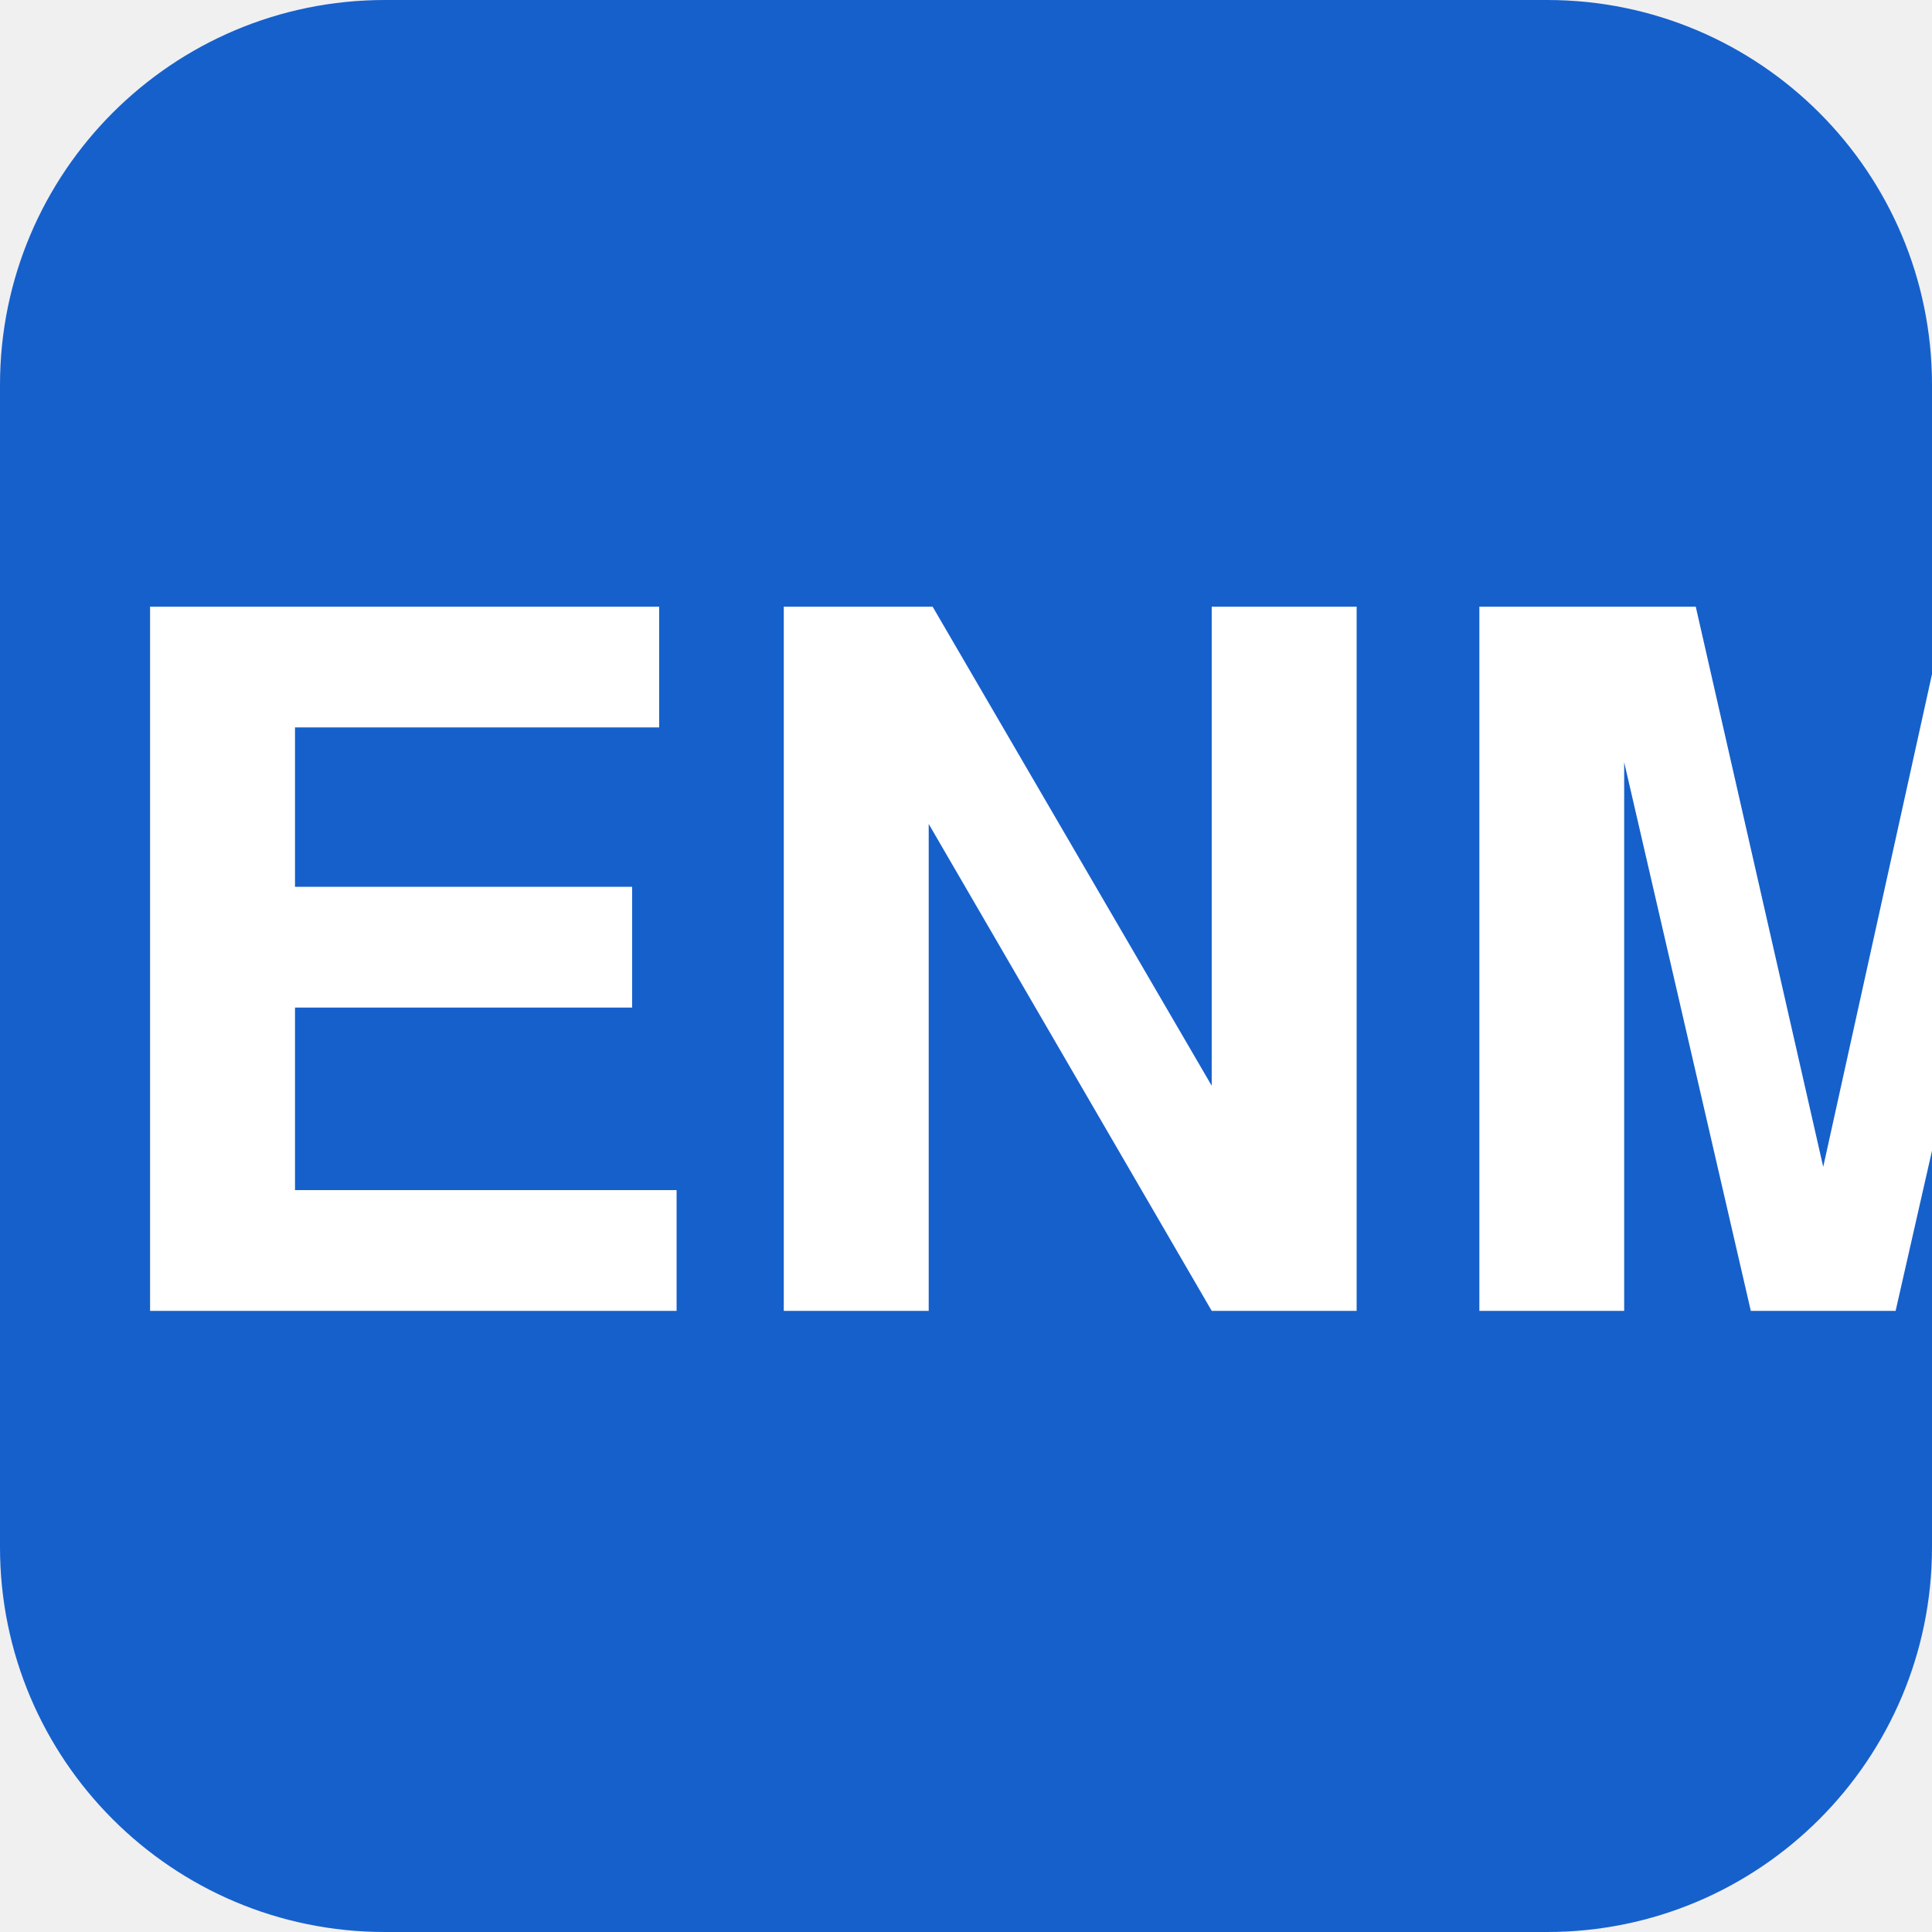
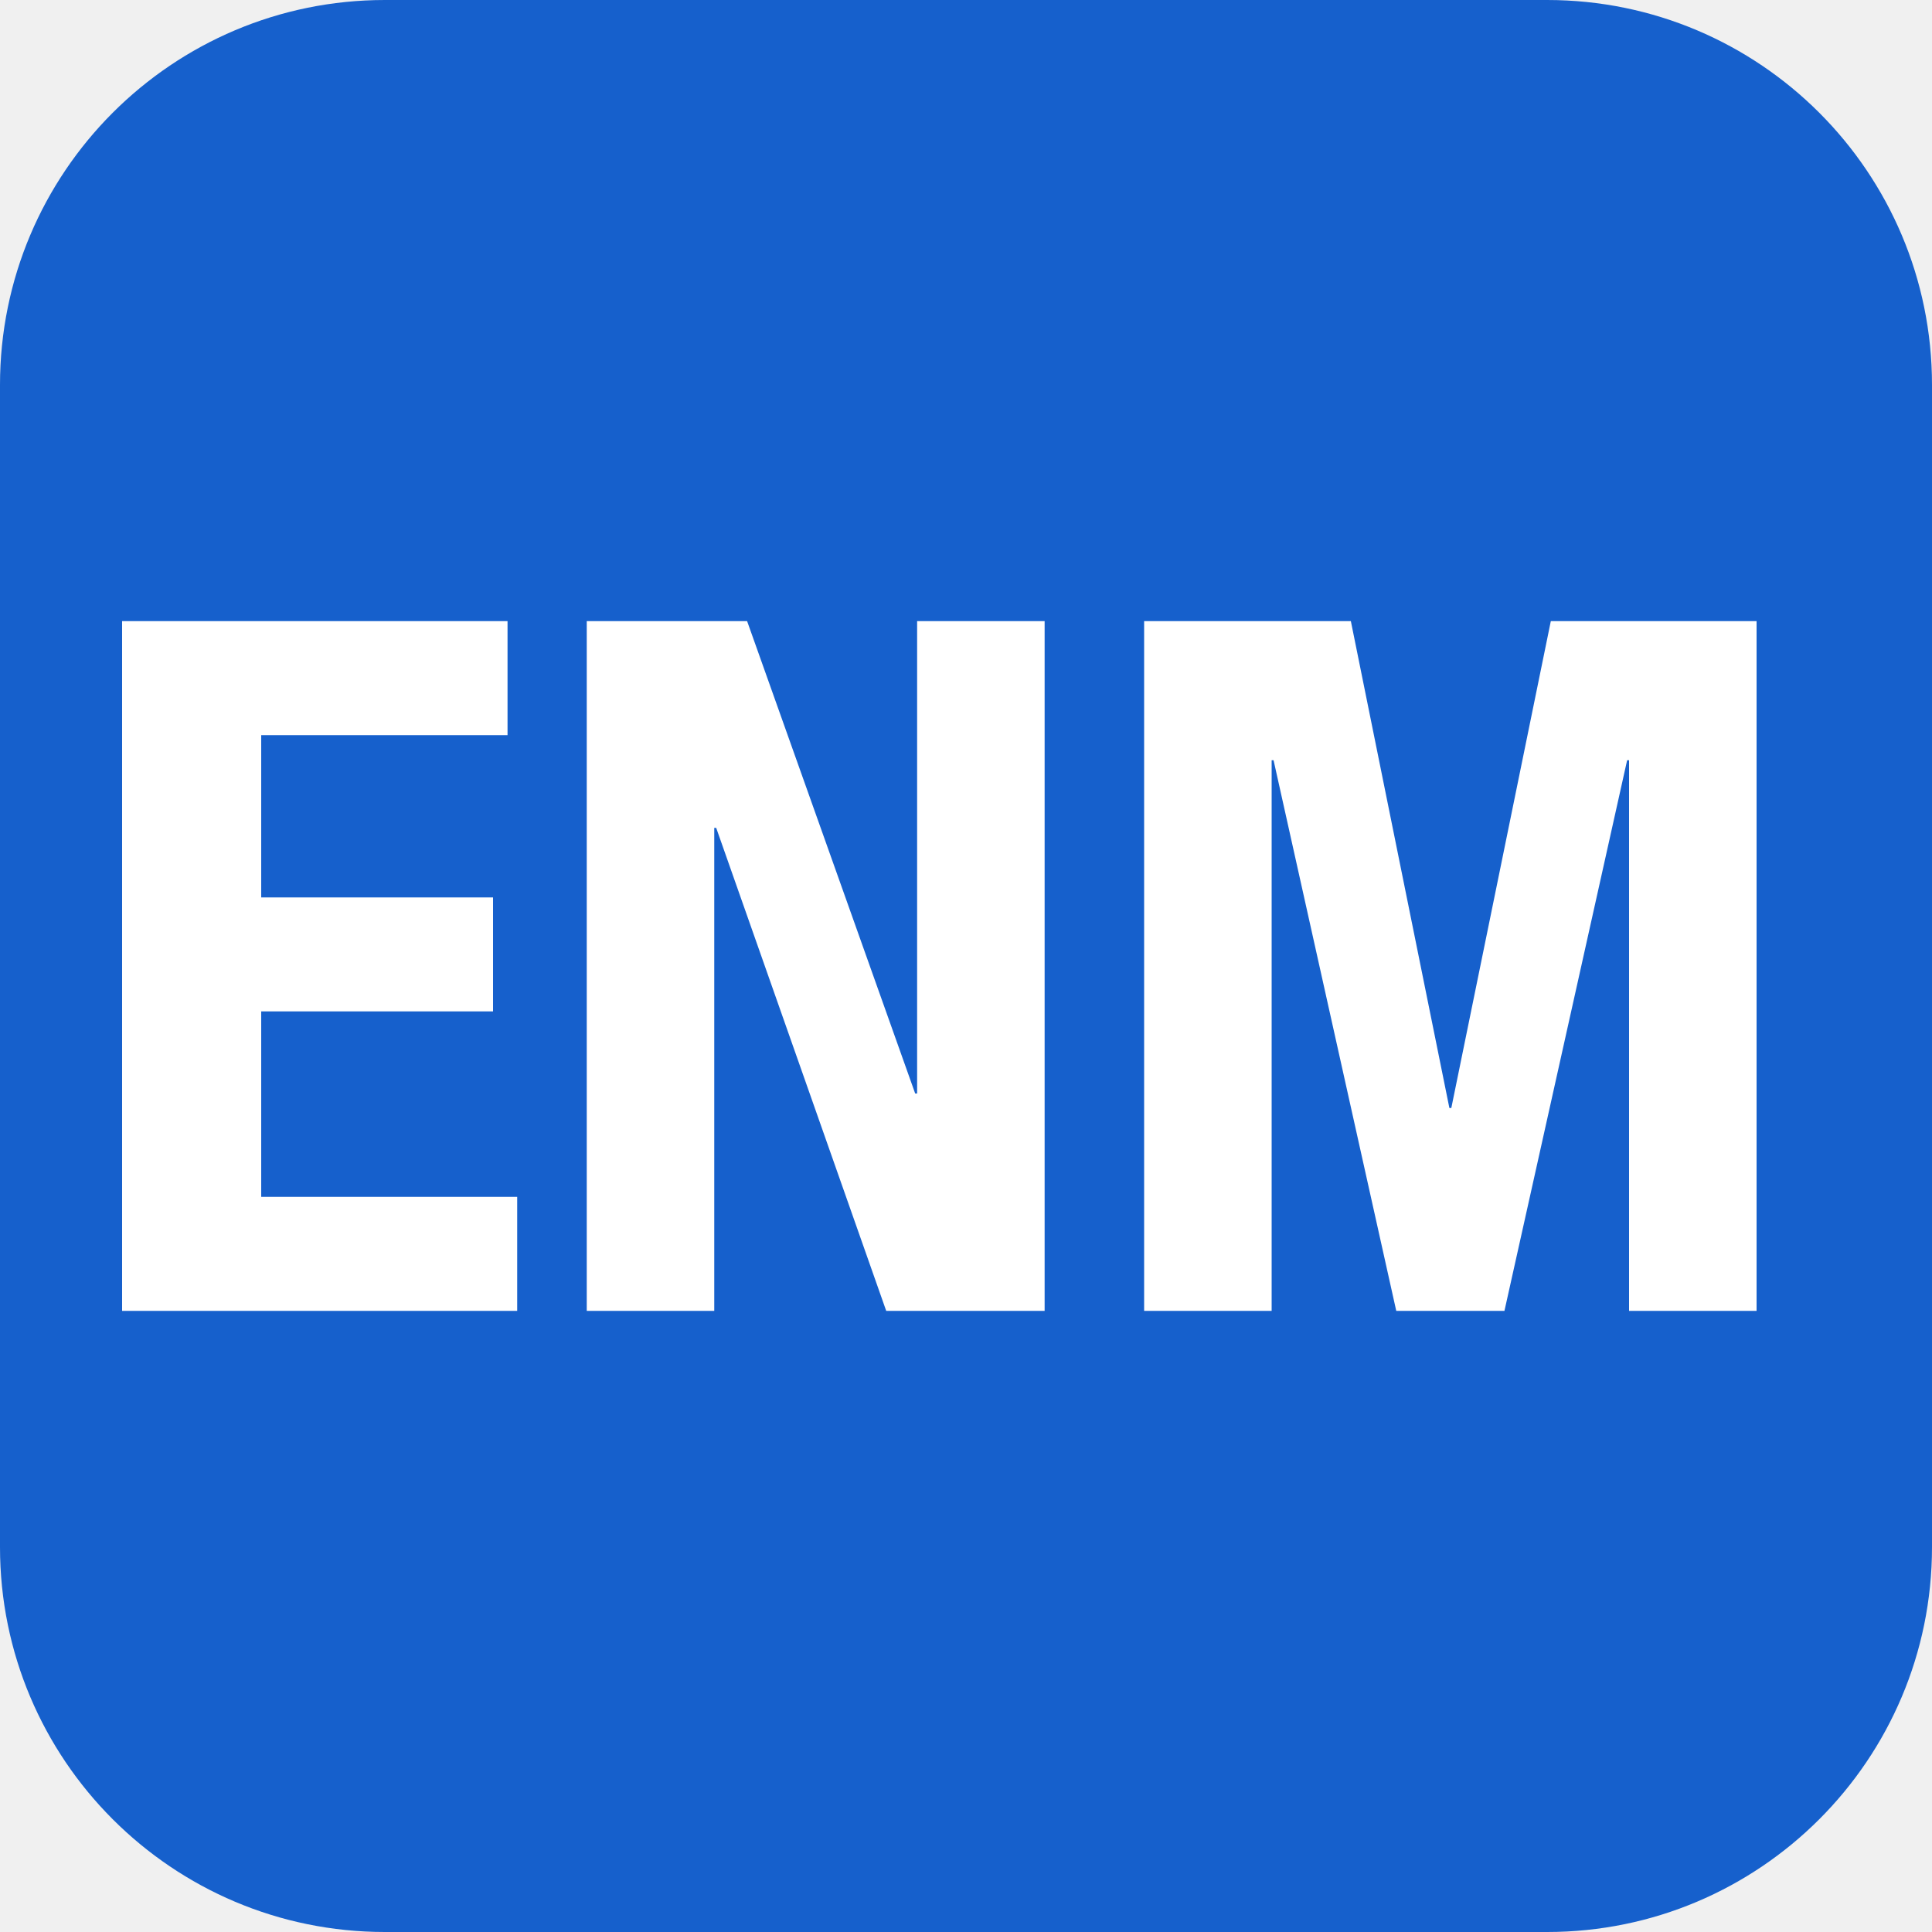
<svg xmlns="http://www.w3.org/2000/svg" fill="none" viewBox="0 0 256 256" version="1.1" id="svg1">
  <defs id="defs1" />
  <rect width="256" height="256" fill="#84cc16" rx="51" id="rect1" style="fill:#1660cc;fill-opacity:1" />
-   <text xml:space="preserve" style="font-style:normal;font-variant:normal;font-weight:bold;font-stretch:condensed;font-size:128px;font-family:'Helvetica Neue';-inkscape-font-specification:'Helvetica Neue, Bold Condensed';font-variant-ligatures:normal;font-variant-caps:normal;font-variant-numeric:normal;font-variant-east-asian:normal;text-align:start;writing-mode:lr-tb;direction:ltr;text-anchor:start;fill:#ffffff;fill-opacity:1" x="9.779" y="173.696" id="text16">
-     <tspan id="tspan16" x="9.779" y="173.696">ENM</tspan>
-   </text>
+   <path d="m 67.251,82.304 h -51.072 V 173.696 h 52.352 v -15.104 h -33.92 v -24.576 h 30.72 v -15.104 h -30.72 V 97.408 h 32.64 z m 31.744,0 h -21.248 V 173.696 h 16.896 v -64 h 0.256 l 22.528,64 h 20.992 V 82.304 h -16.896 V 144.896 h -0.256 z m 52.608,0 V 173.696 h 16.896 v -72.96 h 0.256 l 16.256,72.96 h 14.336 l 16.256,-72.96 h 0.256 v 72.96 h 16.896 V 82.304 h -27.264 l -13.184,64.512 h -0.256 l -13.056,-64.512 z" id="text16" style="font-weight:bold;font-stretch:condensed;font-size:128px;font-family:'Helvetica Neue';-inkscape-font-specification:'Helvetica Neue, Bold Condensed';fill:#ffffff" aria-label="ENM" />
</svg>
